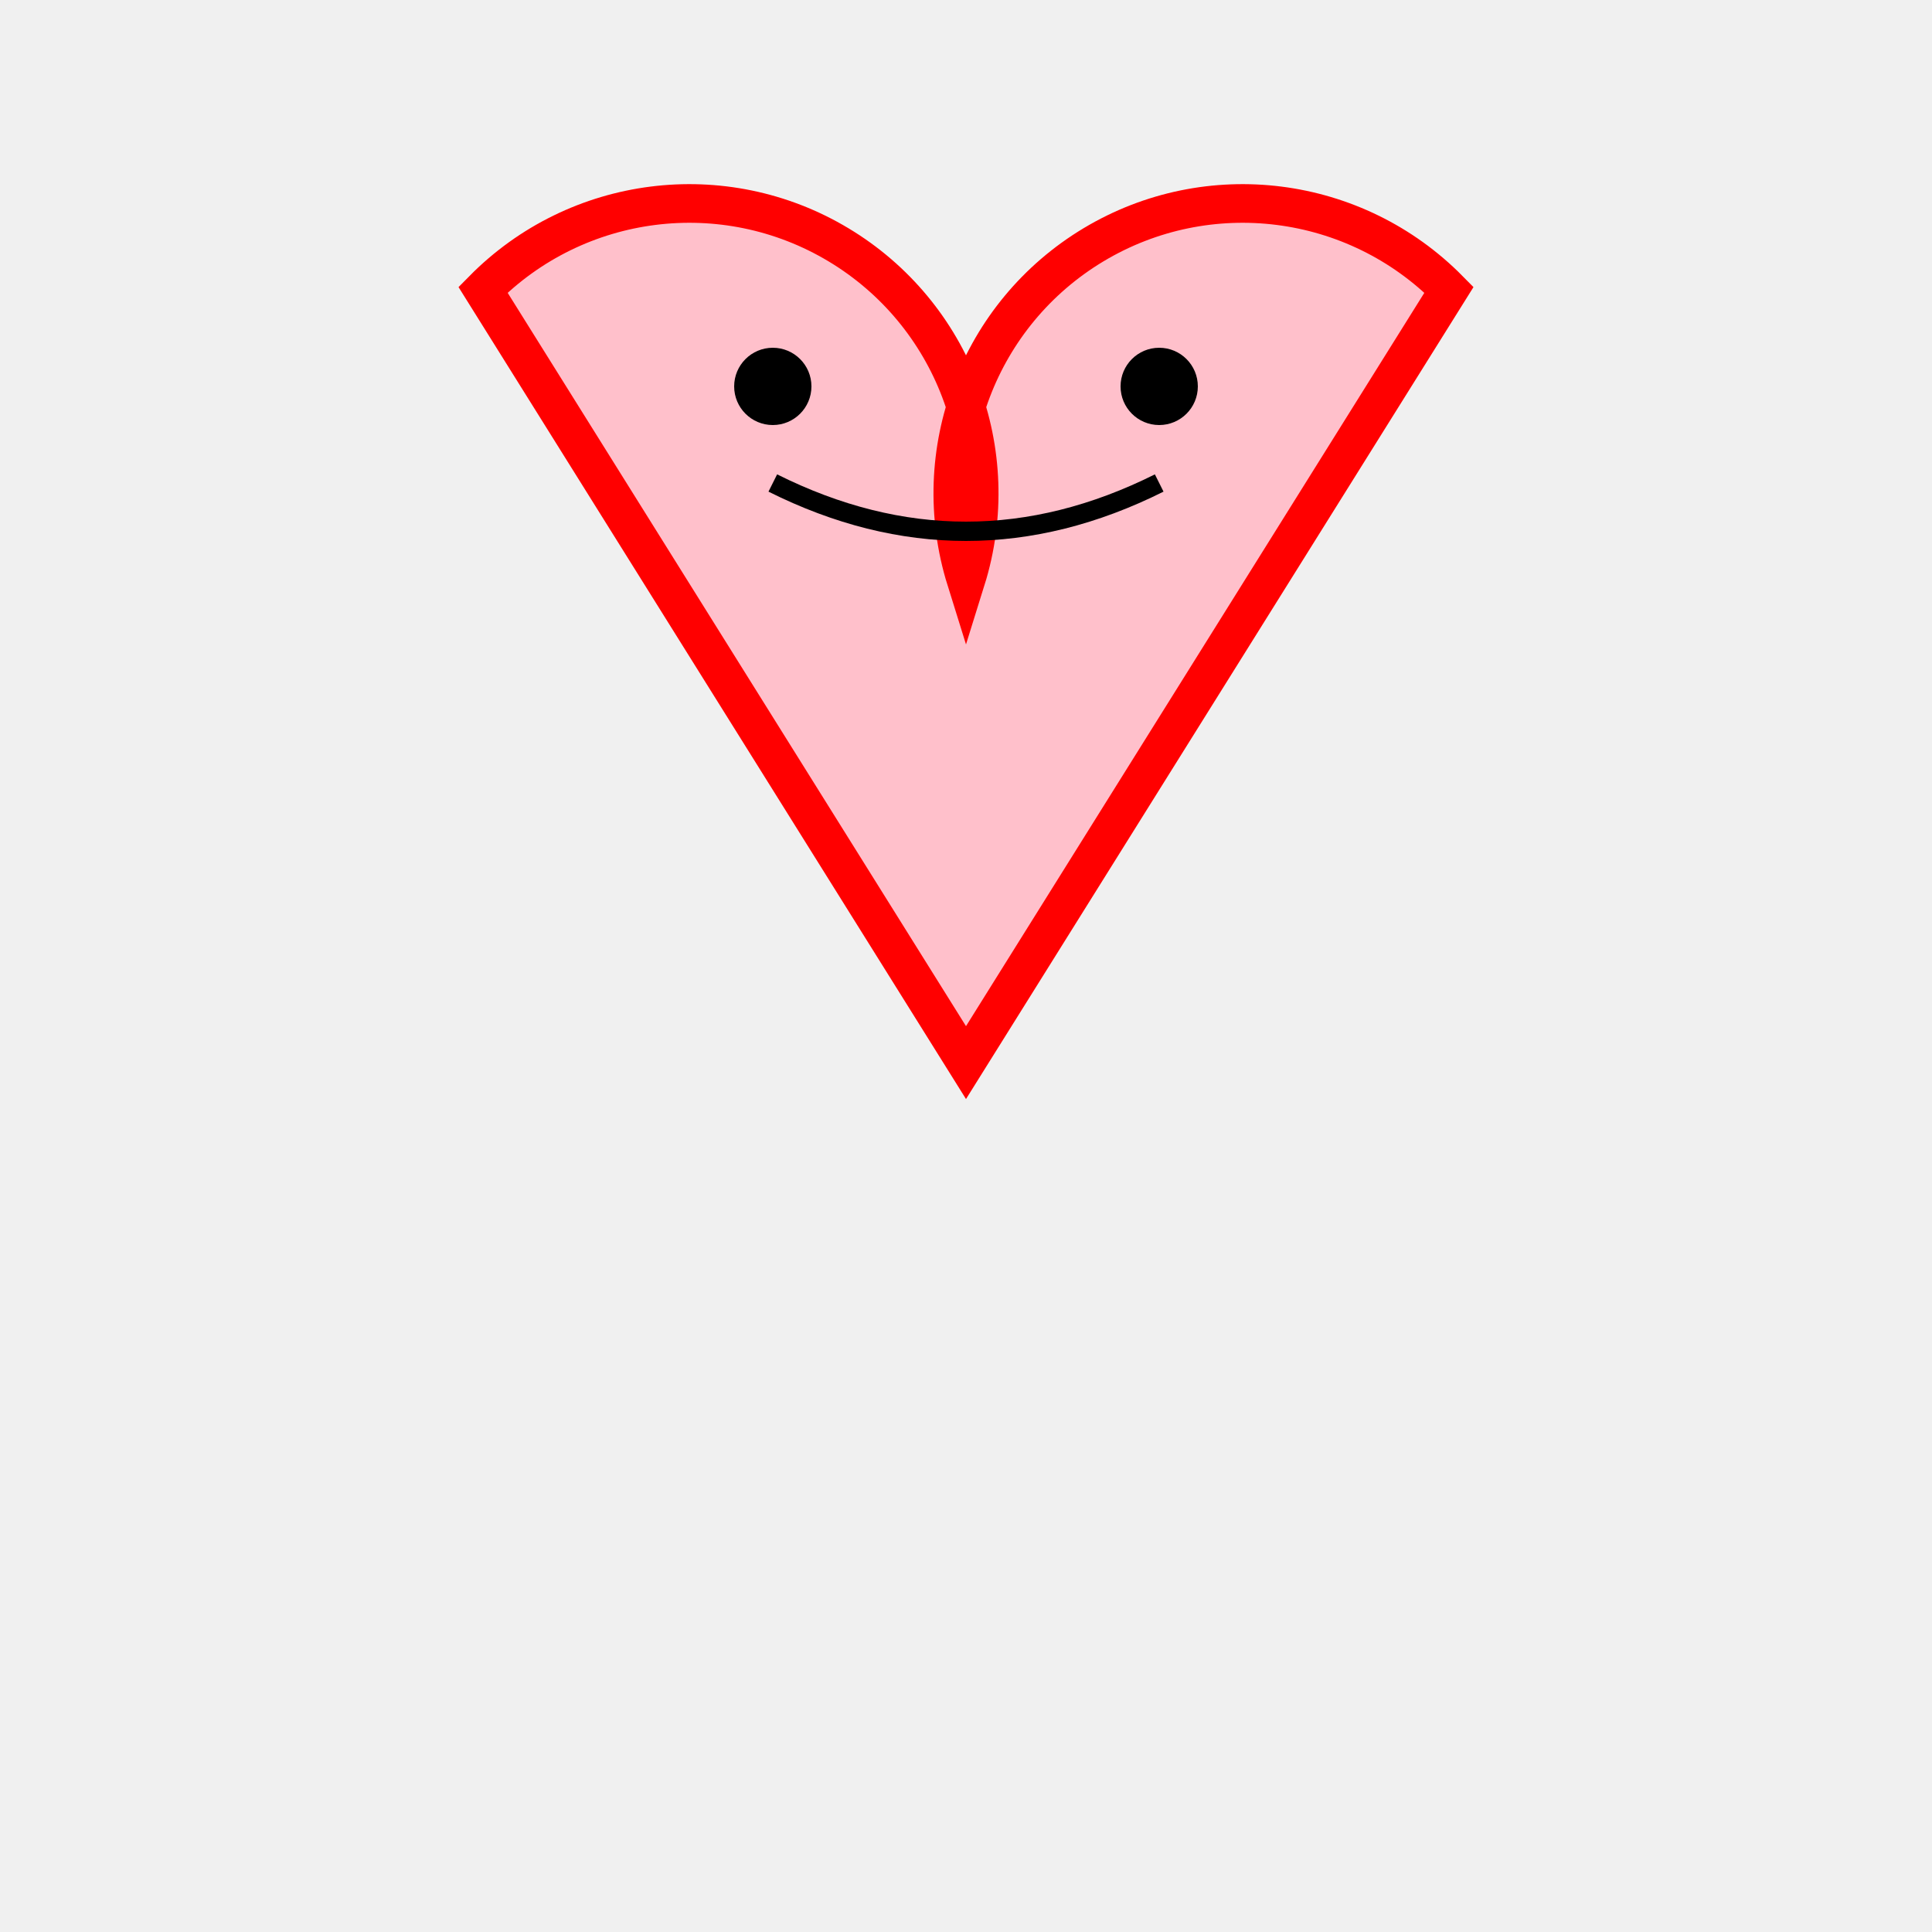
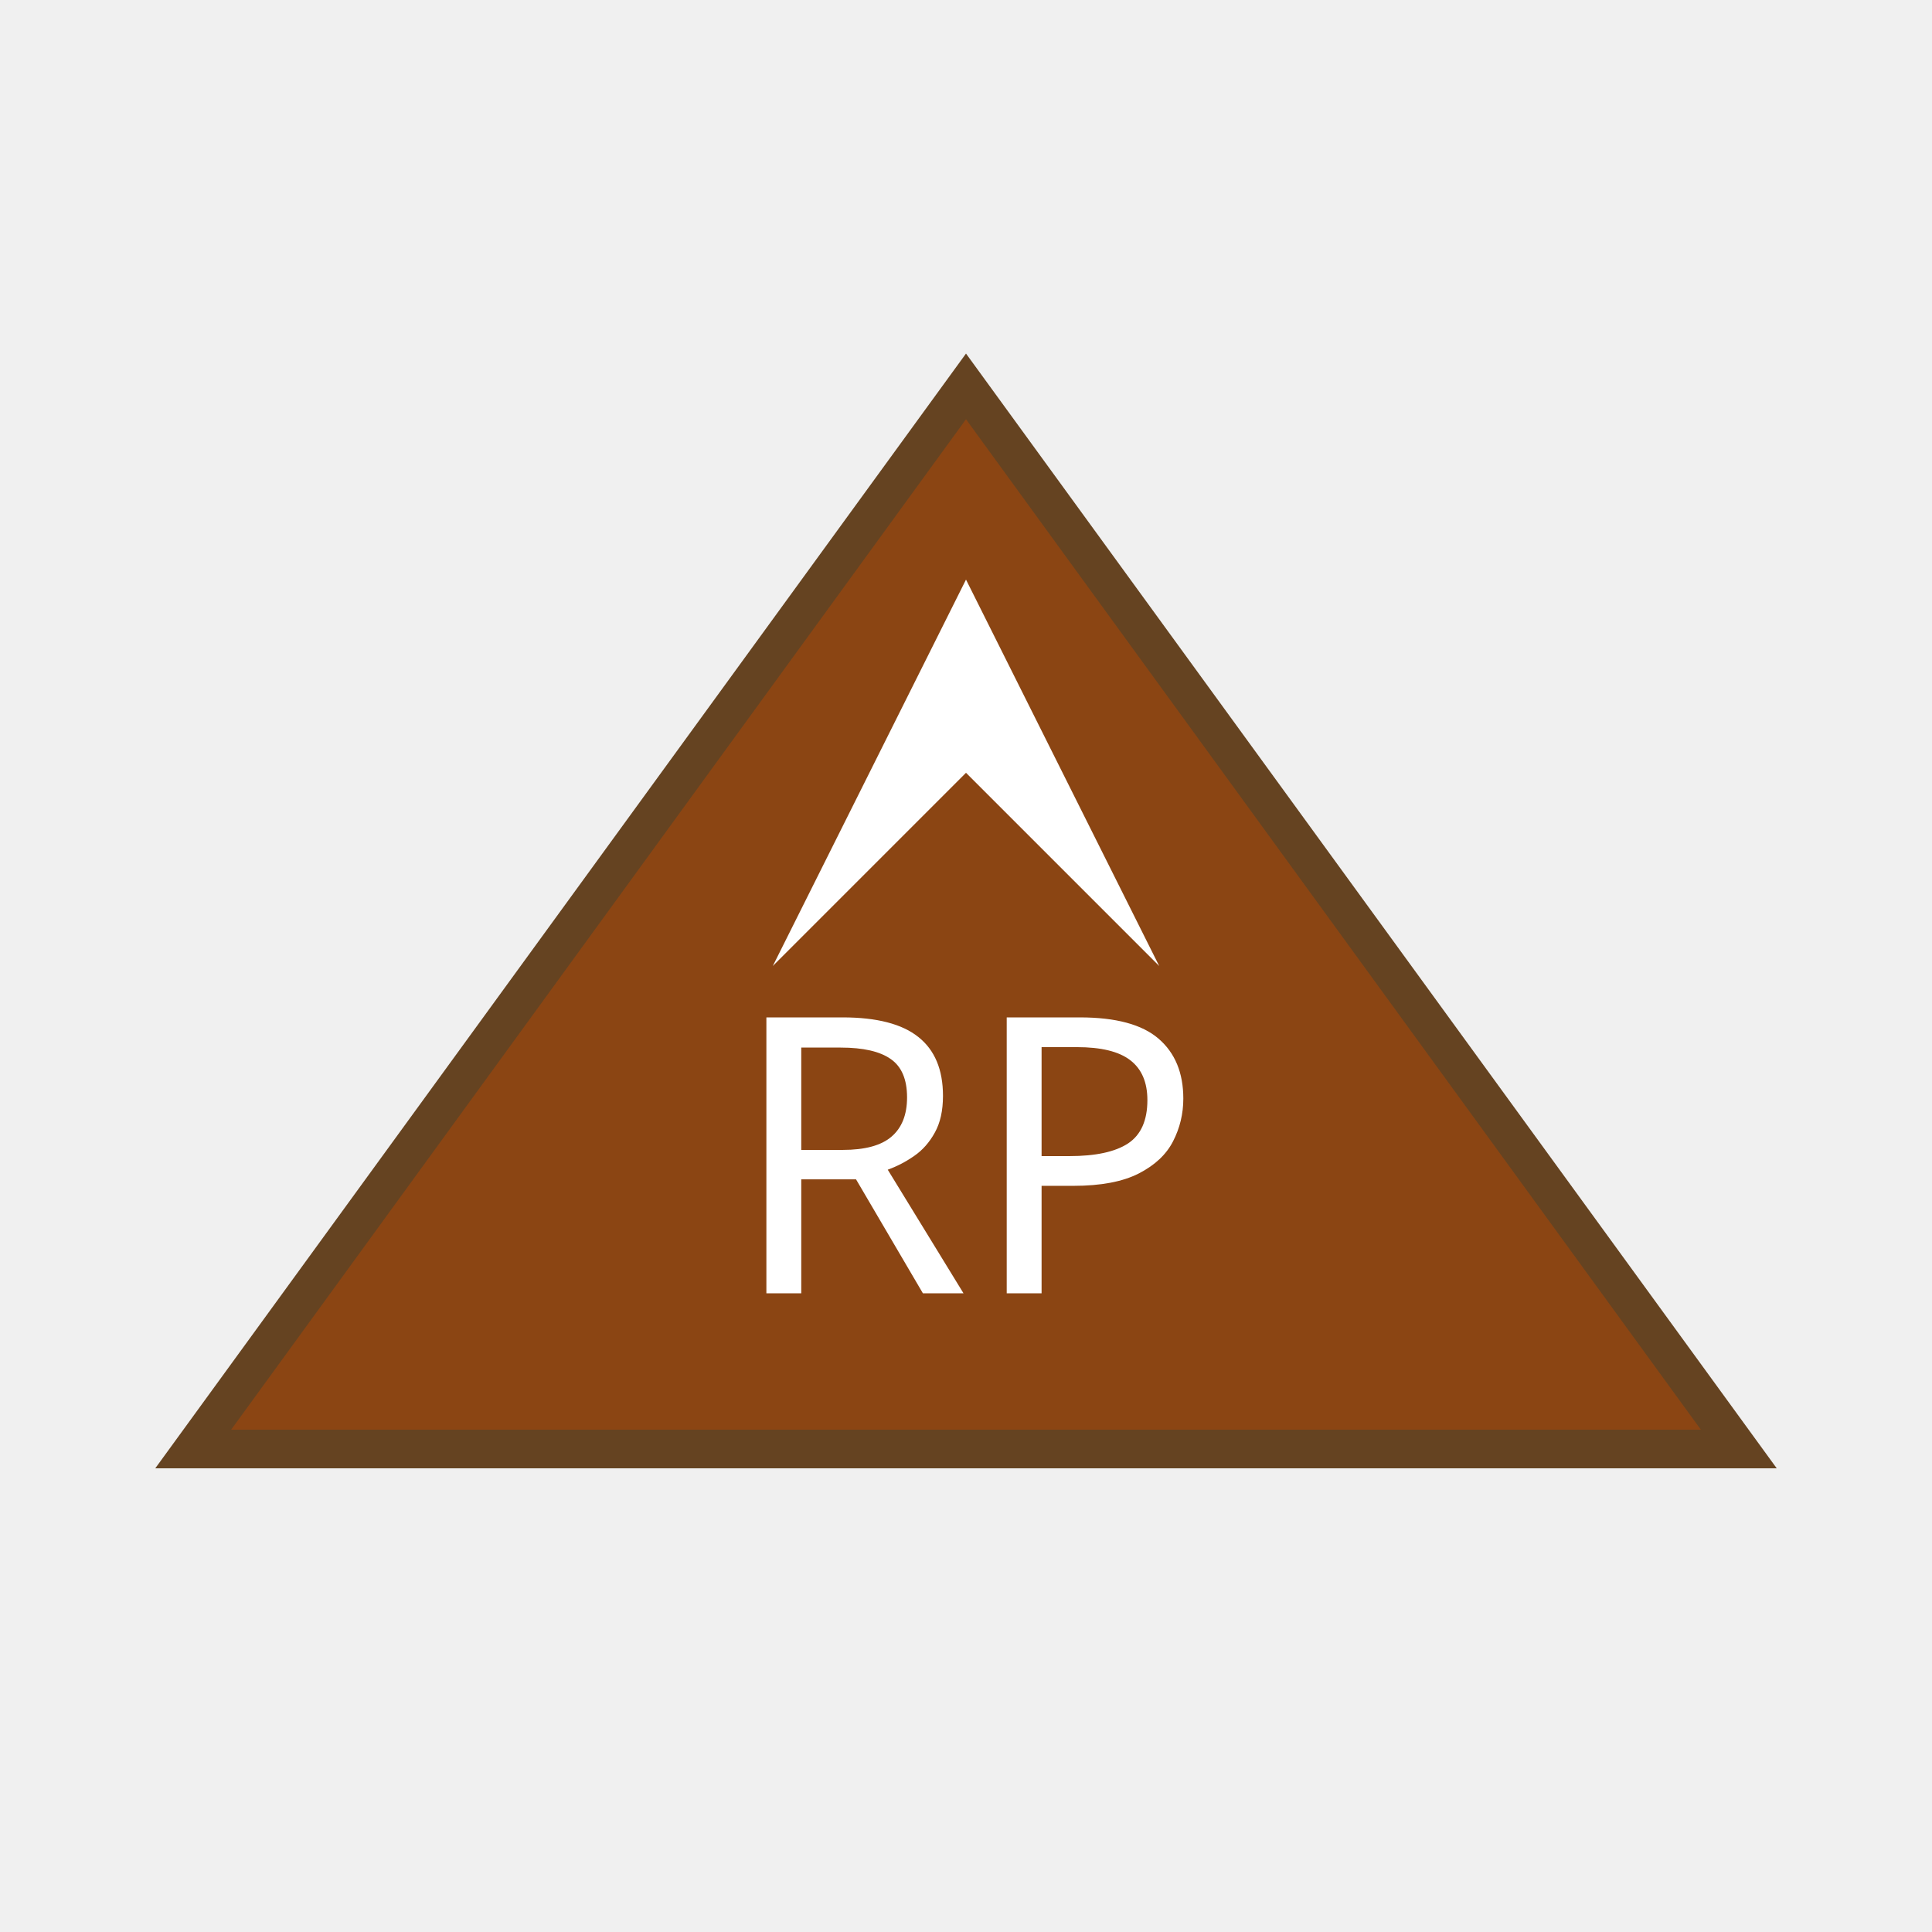
- <svg xmlns="http://www.w3.org/2000/svg" width="100" height="100" viewBox="0 0 100 100">
-   <g transform="translate(50, 50)">
-     <path d="M -25 -35 A 15 15 0 0 1 0 -20 A 15 15 0 0 1 25 -35 L 0 5 Z" fill="pink" stroke="red" stroke-width="2" />
-     <circle cx="-10" cy="-30" r="2" fill="black" />
-     <circle cx="10" cy="-30" r="2" fill="black" />
-     <path d="M -10 -25 Q 0 -20 10 -25" stroke="black" stroke-width="1" fill="none" />
+ <svg xmlns="http://www.w3.org/2000/svg" width="200" height="200" viewBox="0 0 200 200">
+   <g transform="translate(100, 100)">
+     <path d="M -80 50 L 0 -60 L 80 50 Z" fill="#8B4513" stroke="#654321" stroke-width="4" />
+     <path d="M -20 0 L 0 -40 L 20 0 L 0 -20 Z" fill="#FFFFFF" />
+     <text x="0" y="20" font-family="Verdana" font-size="40" fill="#FFFFFF" text-anchor="middle" dominant-baseline="middle">
+       RP
+     </text>
  </g>
</svg>
